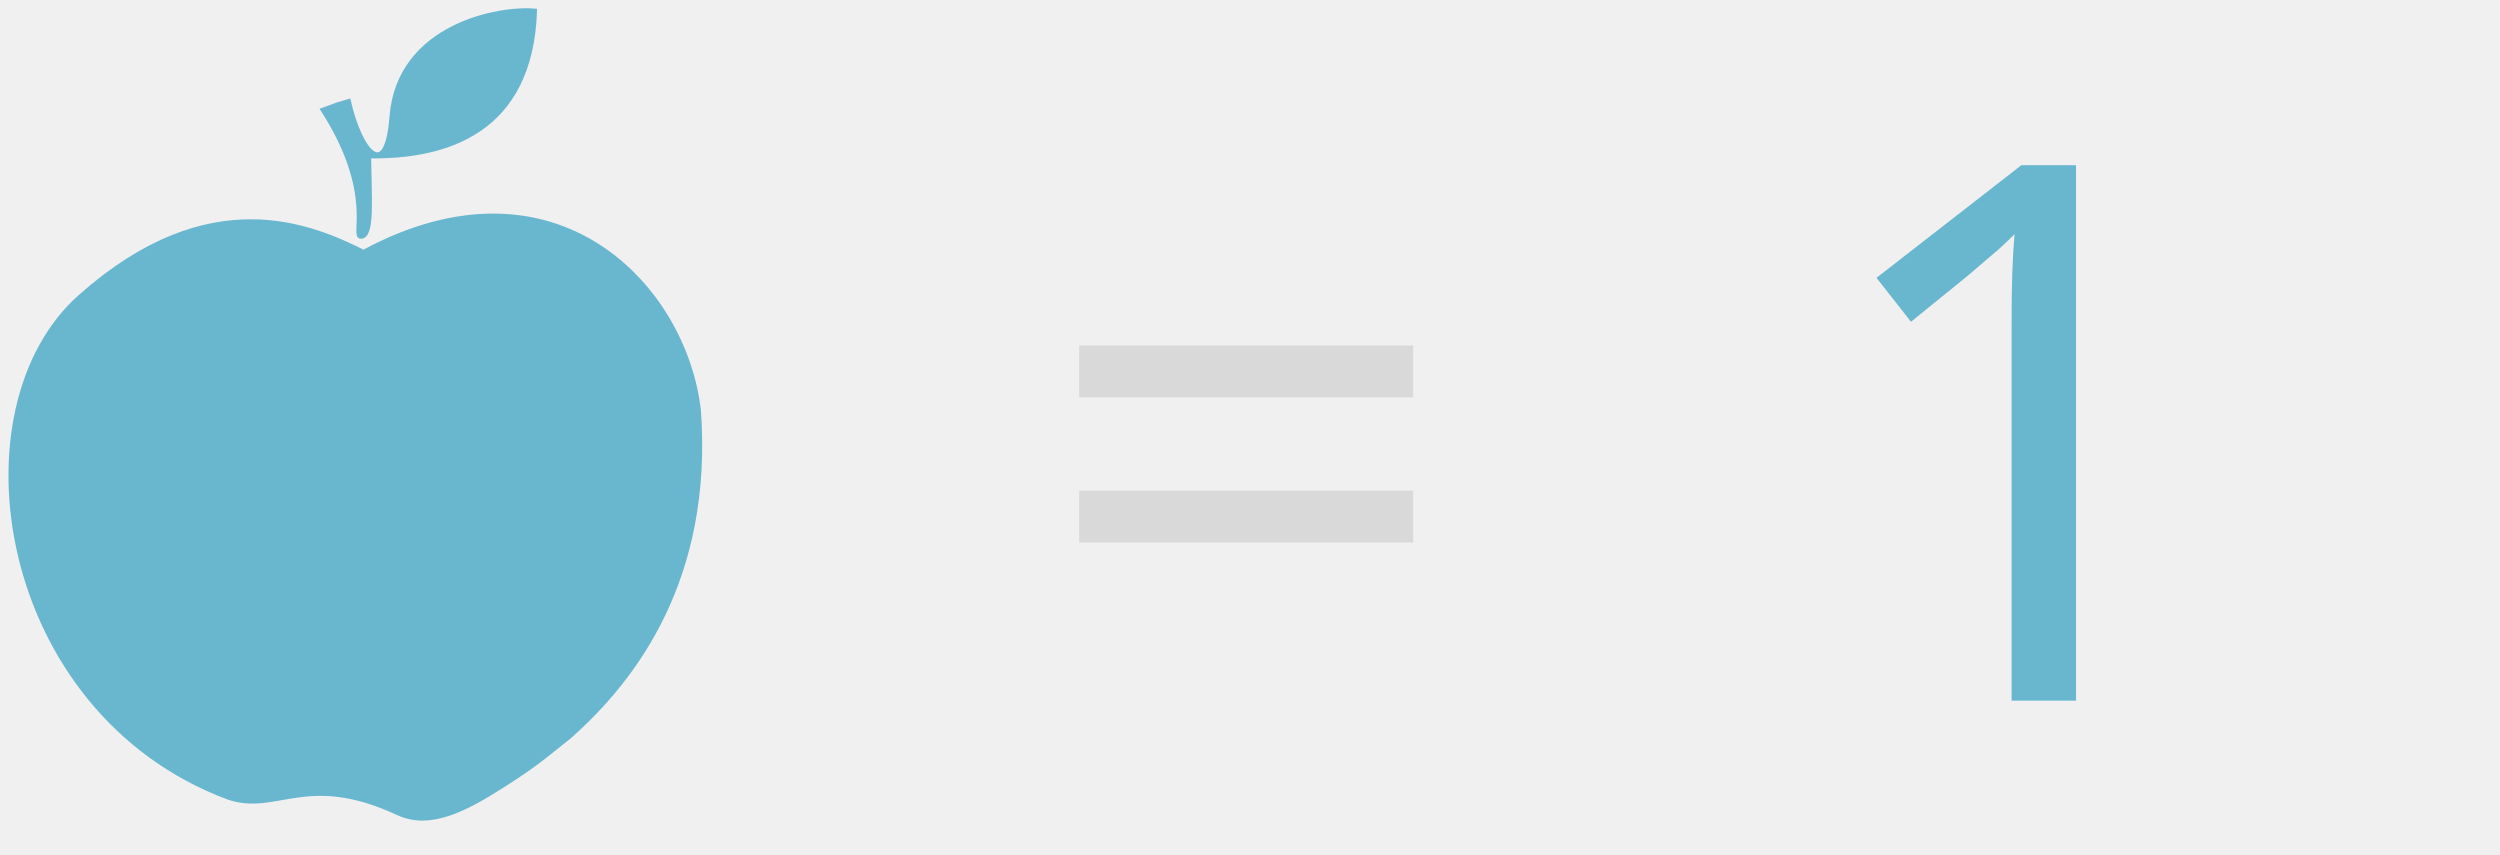
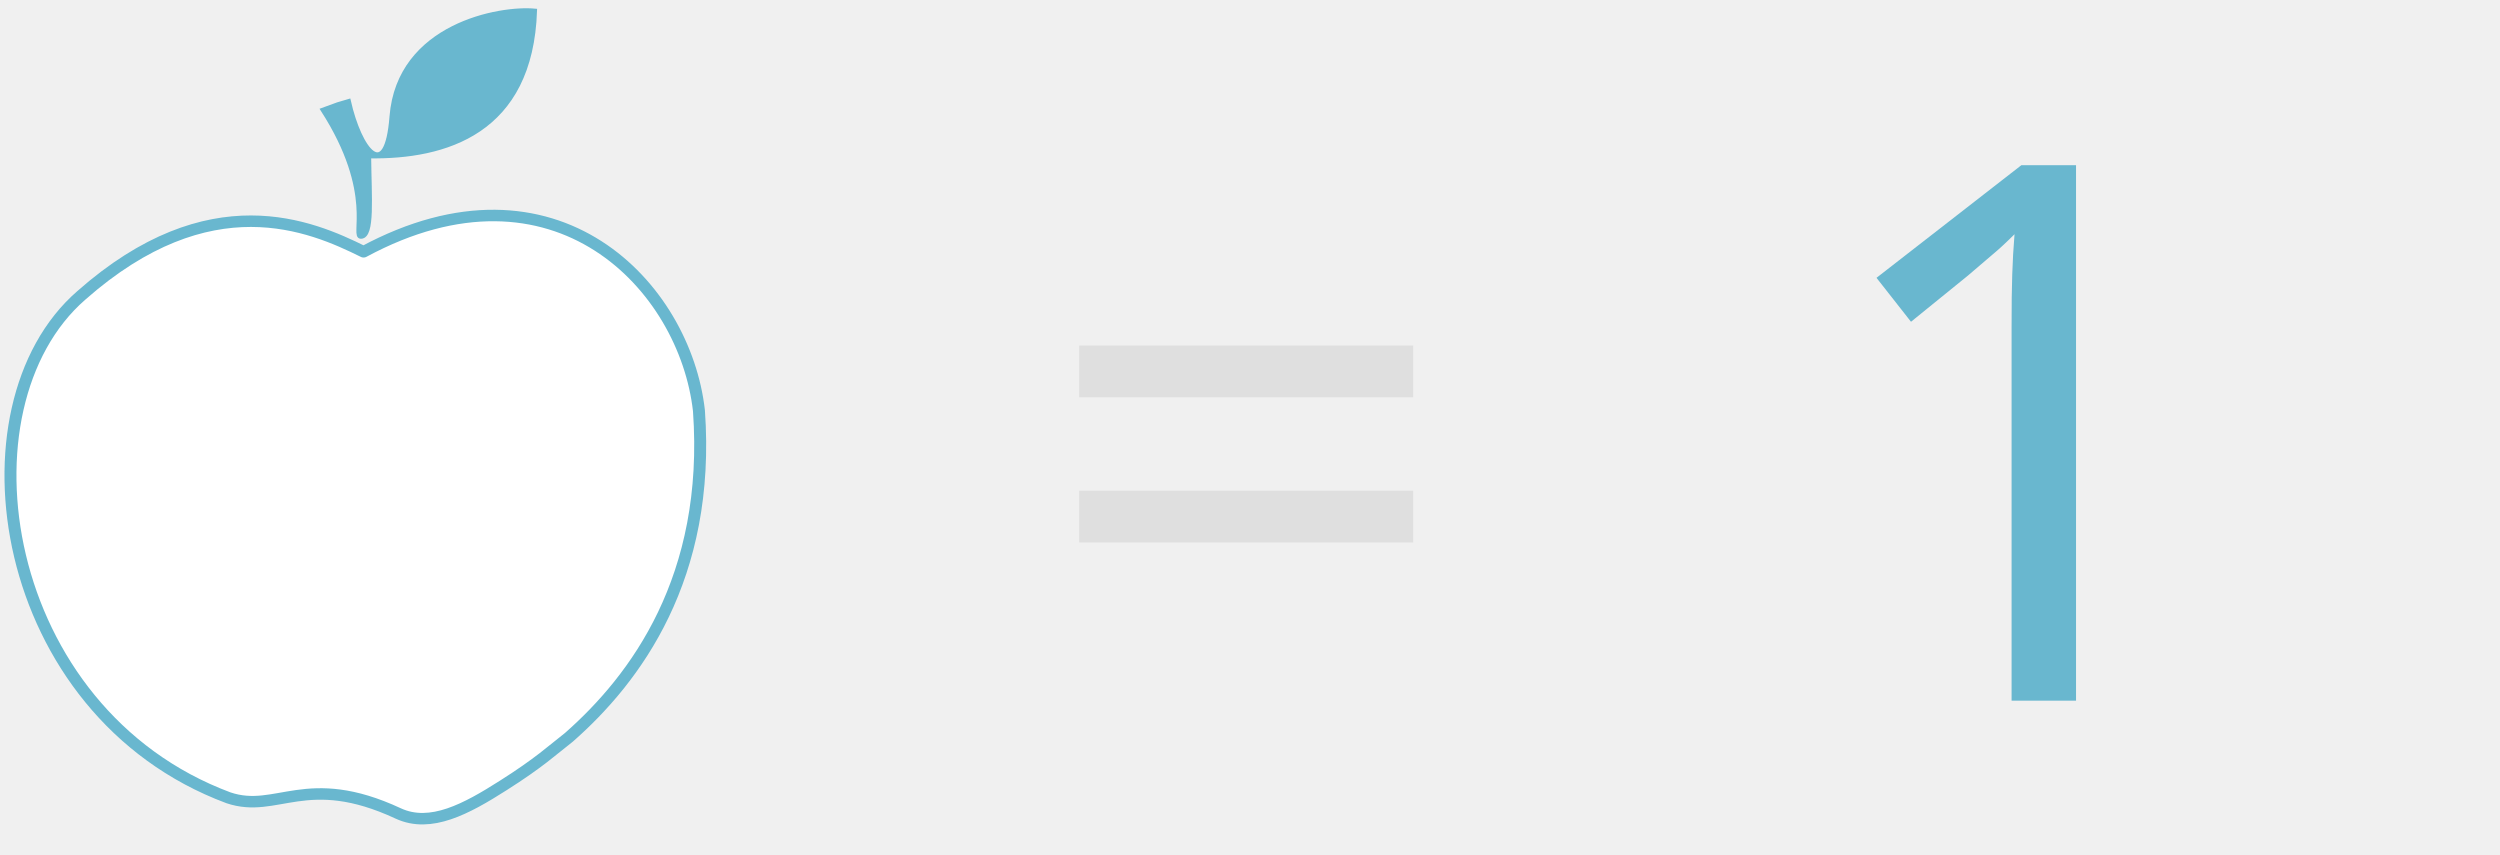
<svg xmlns="http://www.w3.org/2000/svg" version="1.2" baseProfile="tiny" x="0px" y="0px" viewBox="0 0 120 41" width="480px" xml:space="preserve">
-   <g id="g3071" transform="matrix(0.1914068,0,0,0.1837833,-55.66761,773.2305)">
-     <g id="g3230" transform="matrix(10.38055,0,0,-10.38055,-2721.149,3683.066)" />
-     <g id="g3240" transform="translate(-319.8892,374.565)">
-       <path id="path2167" fill="#69b7cf" stroke="#69b7cf" d="M703.3-4541c19,0.3,40.6-6.2,41.6-38.1     c-8.8-0.9-34.2,3.8-36,27.7c-1.3,17.5-7.9,8.8-10.7-4.1c-4.1,1.3-1.1,0.2-6.6,2.3c13.6,22,7.1,33.4,9.7,33.2     C704.3-4520.2,703.4-4530.3,703.3-4541L703.3-4541L703.3-4541z" />
-       <path id="path2165" fill="#69b7cf" stroke="#69b7cf" stroke-linejoin="round" d="M631.1-4504.7c-32.2,29.2-21,108.7,36.9,131.2c12.2,4.3,19.5-7.1,42.6,4.1c8.1,3.9,17.1-1.2,26.3-7.3c9.1-6,12.3-9.2,16.5-12.6     c16.7-15.3,35.6-41.7,32.6-85.3c-3.5-32.5-36-68.5-84.1-41.5C688.7-4522.9,663.4-4534.4,631.1-4504.7L631.1-4504.7z" />
+   <g transform="matrix(0.1914068,0,0,0.1837833,-55.66761,773.2305)">
+     <g transform="translate(-319.8892,374.565)">
+       <path fill="#69b7cf" stroke="#69b7cf" d="M703.3-4541c19,0.3,40.6-6.2,41.6-38.1     c-8.8-0.9-34.2,3.8-36,27.7c-1.3,17.5-7.9,8.8-10.7-4.1c-4.1,1.3-1.1,0.2-6.6,2.3c13.6,22,7.1,33.4,9.7,33.2     C704.3-4520.2,703.4-4530.3,703.3-4541L703.3-4541L703.3-4541z" />
+       <path fill="#ffffff" stroke-width="3px" stroke="#69b7cf" stroke-linejoin="round" d="M631.1-4504.7c-32.2,29.2-21,108.7,36.9,131.2c12.2,4.3,19.5-7.1,42.6,4.1c8.1,3.9,17.1-1.2,26.3-7.3c9.1-6,12.3-9.2,16.5-12.6     c16.7-15.3,35.6-41.7,32.6-85.3c-3.5-32.5-36-68.5-84.1-41.5C688.7-4522.9,663.4-4534.4,631.1-4504.7L631.1-4504.7z" />
    </g>
-     <g id="g3216" transform="translate(2.590558,187.5274)" />
-     <g id="g3223" transform="matrix(10.30993,0,0,-10.30993,-12.2911,2801.757)" />
-     <text transform="matrix(5.2245 0 0 5.4412 551.2632 -4024.294)" fill="#D9D9D9" font-family="'Abel'" font-size="35.002px">=</text>
+     <text transform="matrix(5.2245 0 0 5.4412 551.2632 -4024.294)" fill="#DFDFDF" font-family="'Abel'" font-size="35.002px">=</text>
    <text transform="matrix(5.2245 0 0 5.4412 744.6774 -4024.294)" fill="#69b7cf" font-family="'Abel'" font-size="36px">1</text>
  </g>
</svg>
